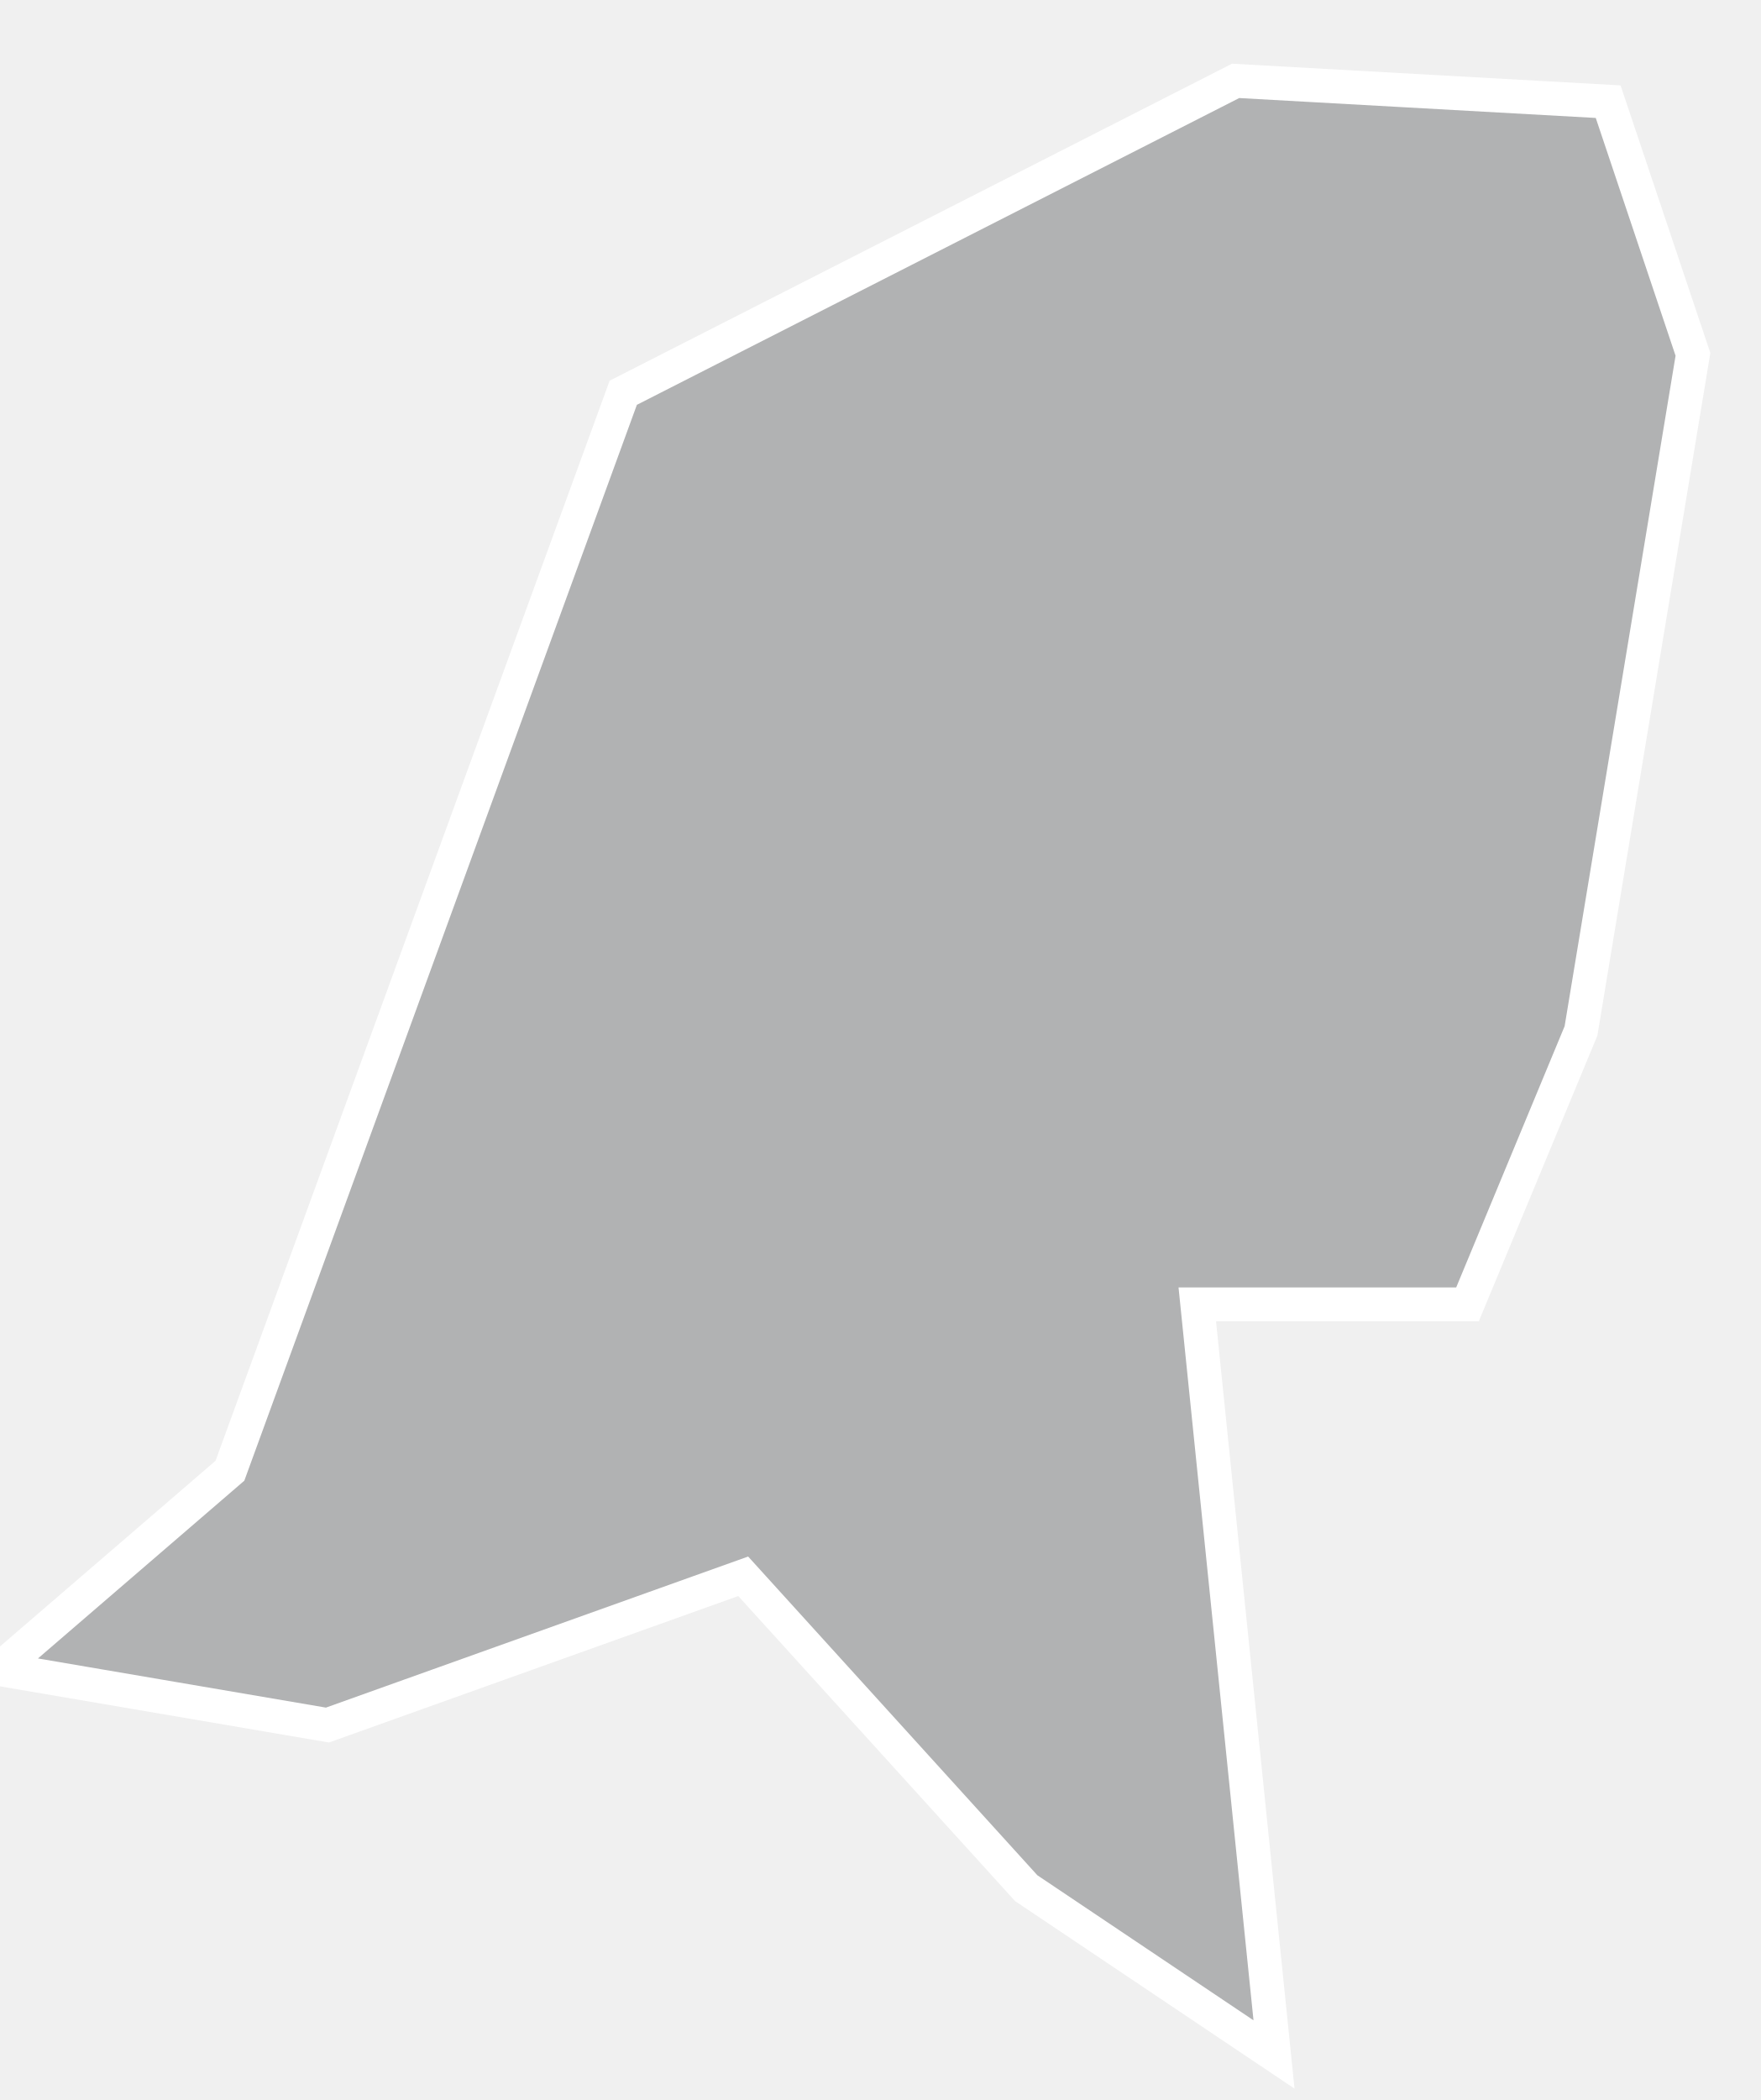
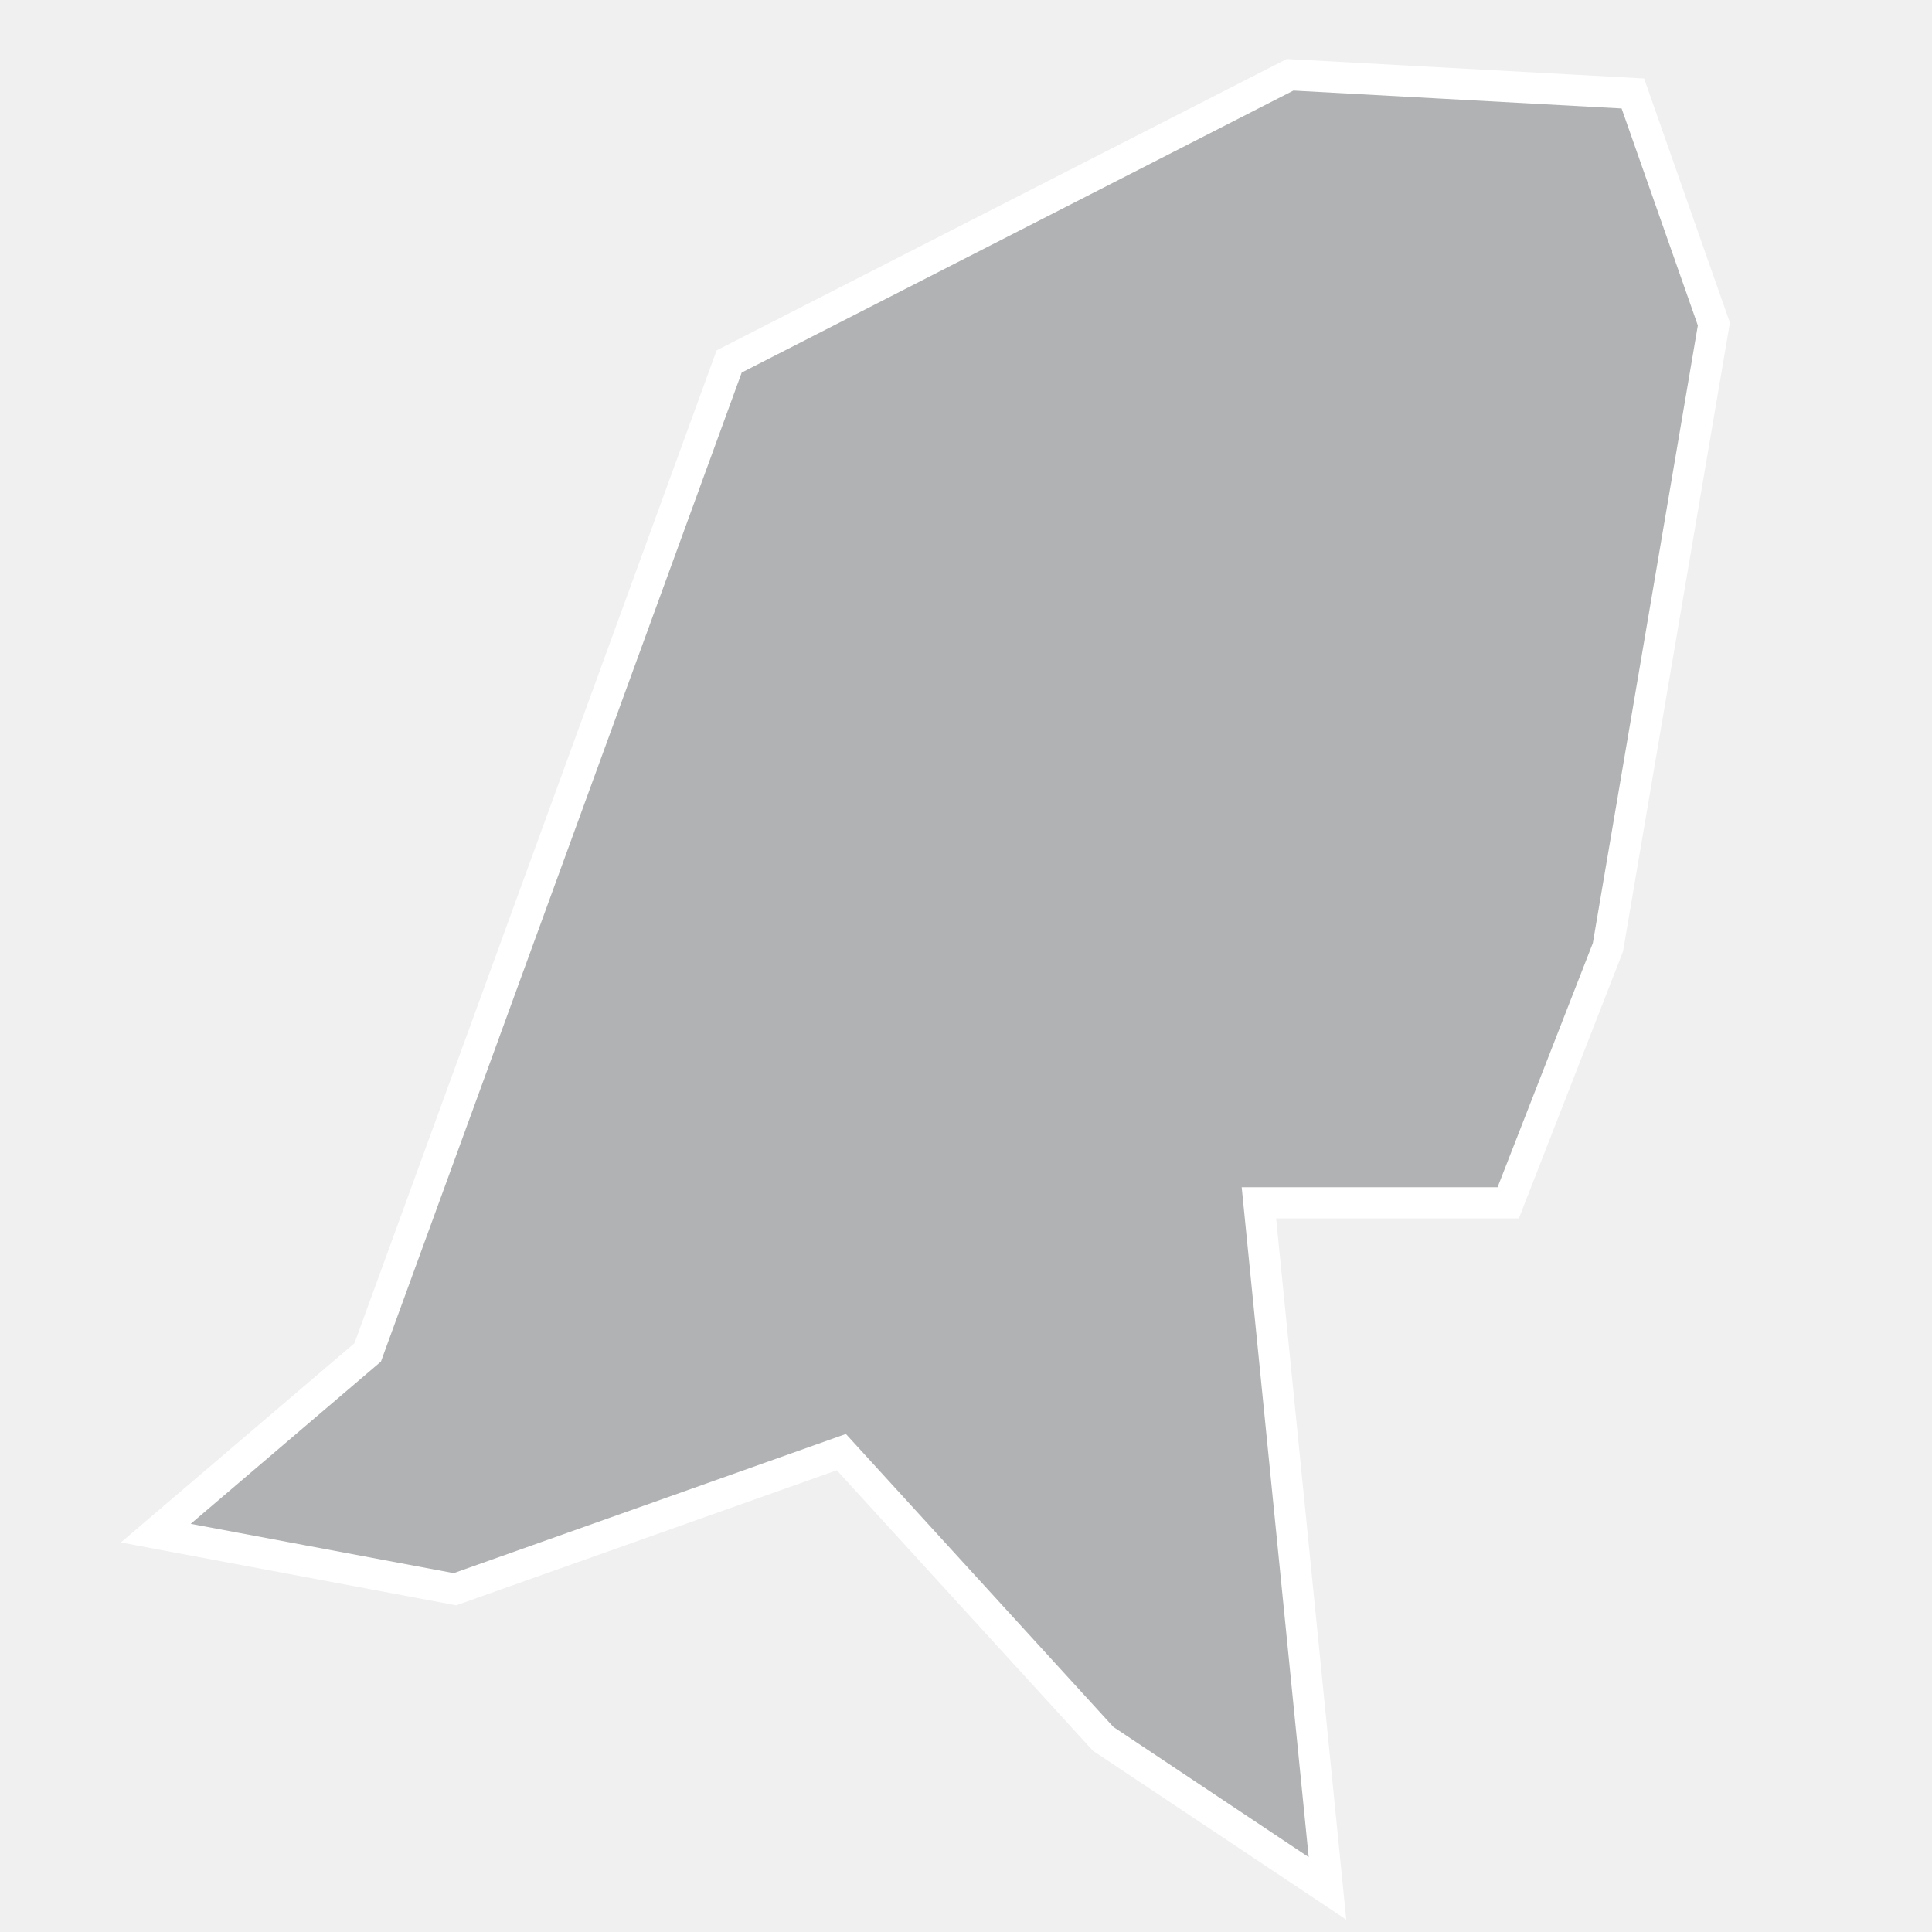
- <svg xmlns="http://www.w3.org/2000/svg" width="26px" height="31px" viewBox="0 0 26 31" version="1.1">
-   <defs />
-   <g id="Map-countries" stroke="none" stroke-width="1" fill="none" fill-rule="evenodd">
-     <g id="Artboard" transform="translate(-1337, -829)" stroke-width="0.5" stroke="#FFFFFF" fill="#B1B2B3">
-       <polygon id="NL" points="1355.245 830.194 1360.746 830.501 1361.998 834.231 1360.345 844.218 1358.669 848.255 1354.679 848.255 1355.812 859.328 1352.153 856.873 1347.974 852.269 1341.835 854.465 1336.995 853.639 1340.395 850.711 1346.203 834.798" />
+ <svg xmlns="http://www.w3.org/2000/svg" version="1.1" id="Layer_1" x="0px" y="0px" viewBox="0 0 31 31" style="enable-background:new 0 0 31 31;" xml:space="preserve">
+   <style type="text/css">
+ 	.st0{fill:#B1B2B3;stroke:#FFFFFF;stroke-width:0.5;}
+ </style>
+   <g id="Map-countries">
+     <g id="Artboard" transform="translate(-1337, -829)">
+       <polygon id="NL" class="st0" points="1357.7,830.2 1363.2,830.5 1364.5,834.2 1362.8,844.2 1361.2,848.3 1357.2,848.3     1358.3,859.3 1354.7,856.9 1350.5,852.3 1344.3,854.5 1339.5,853.6 1342.9,850.7 1348.7,834.8   " />
    </g>
  </g>
</svg>
